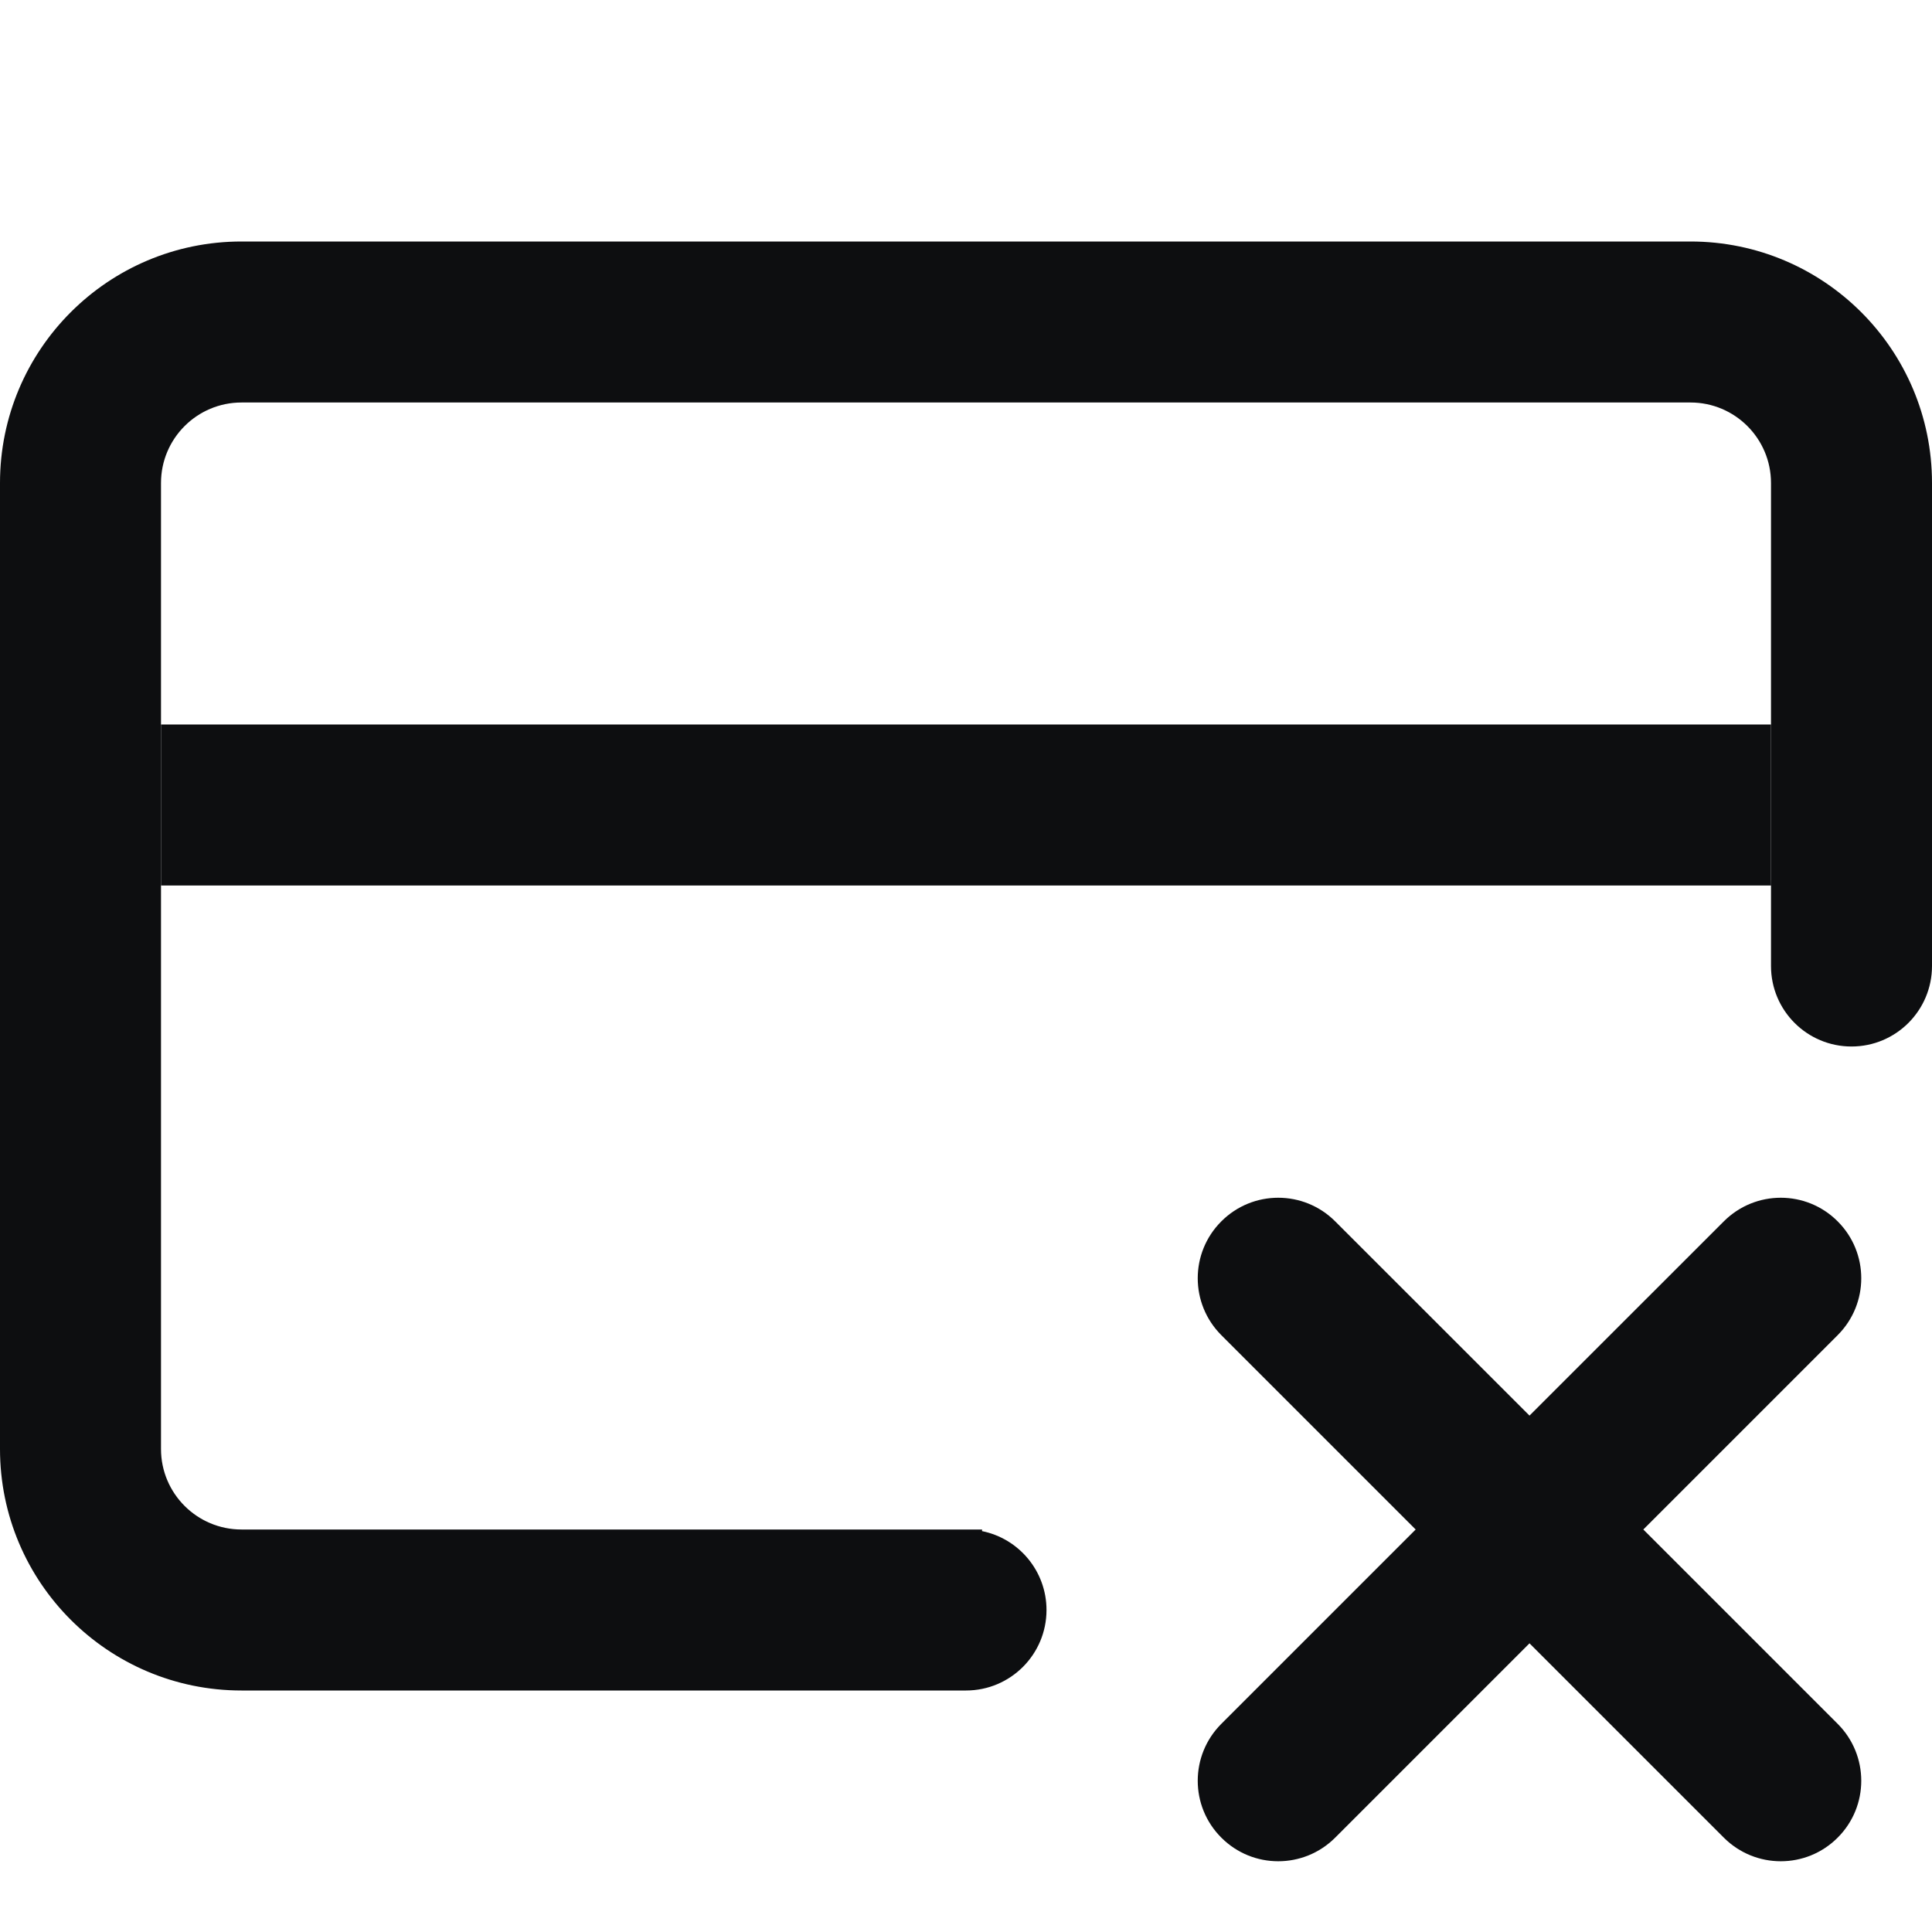
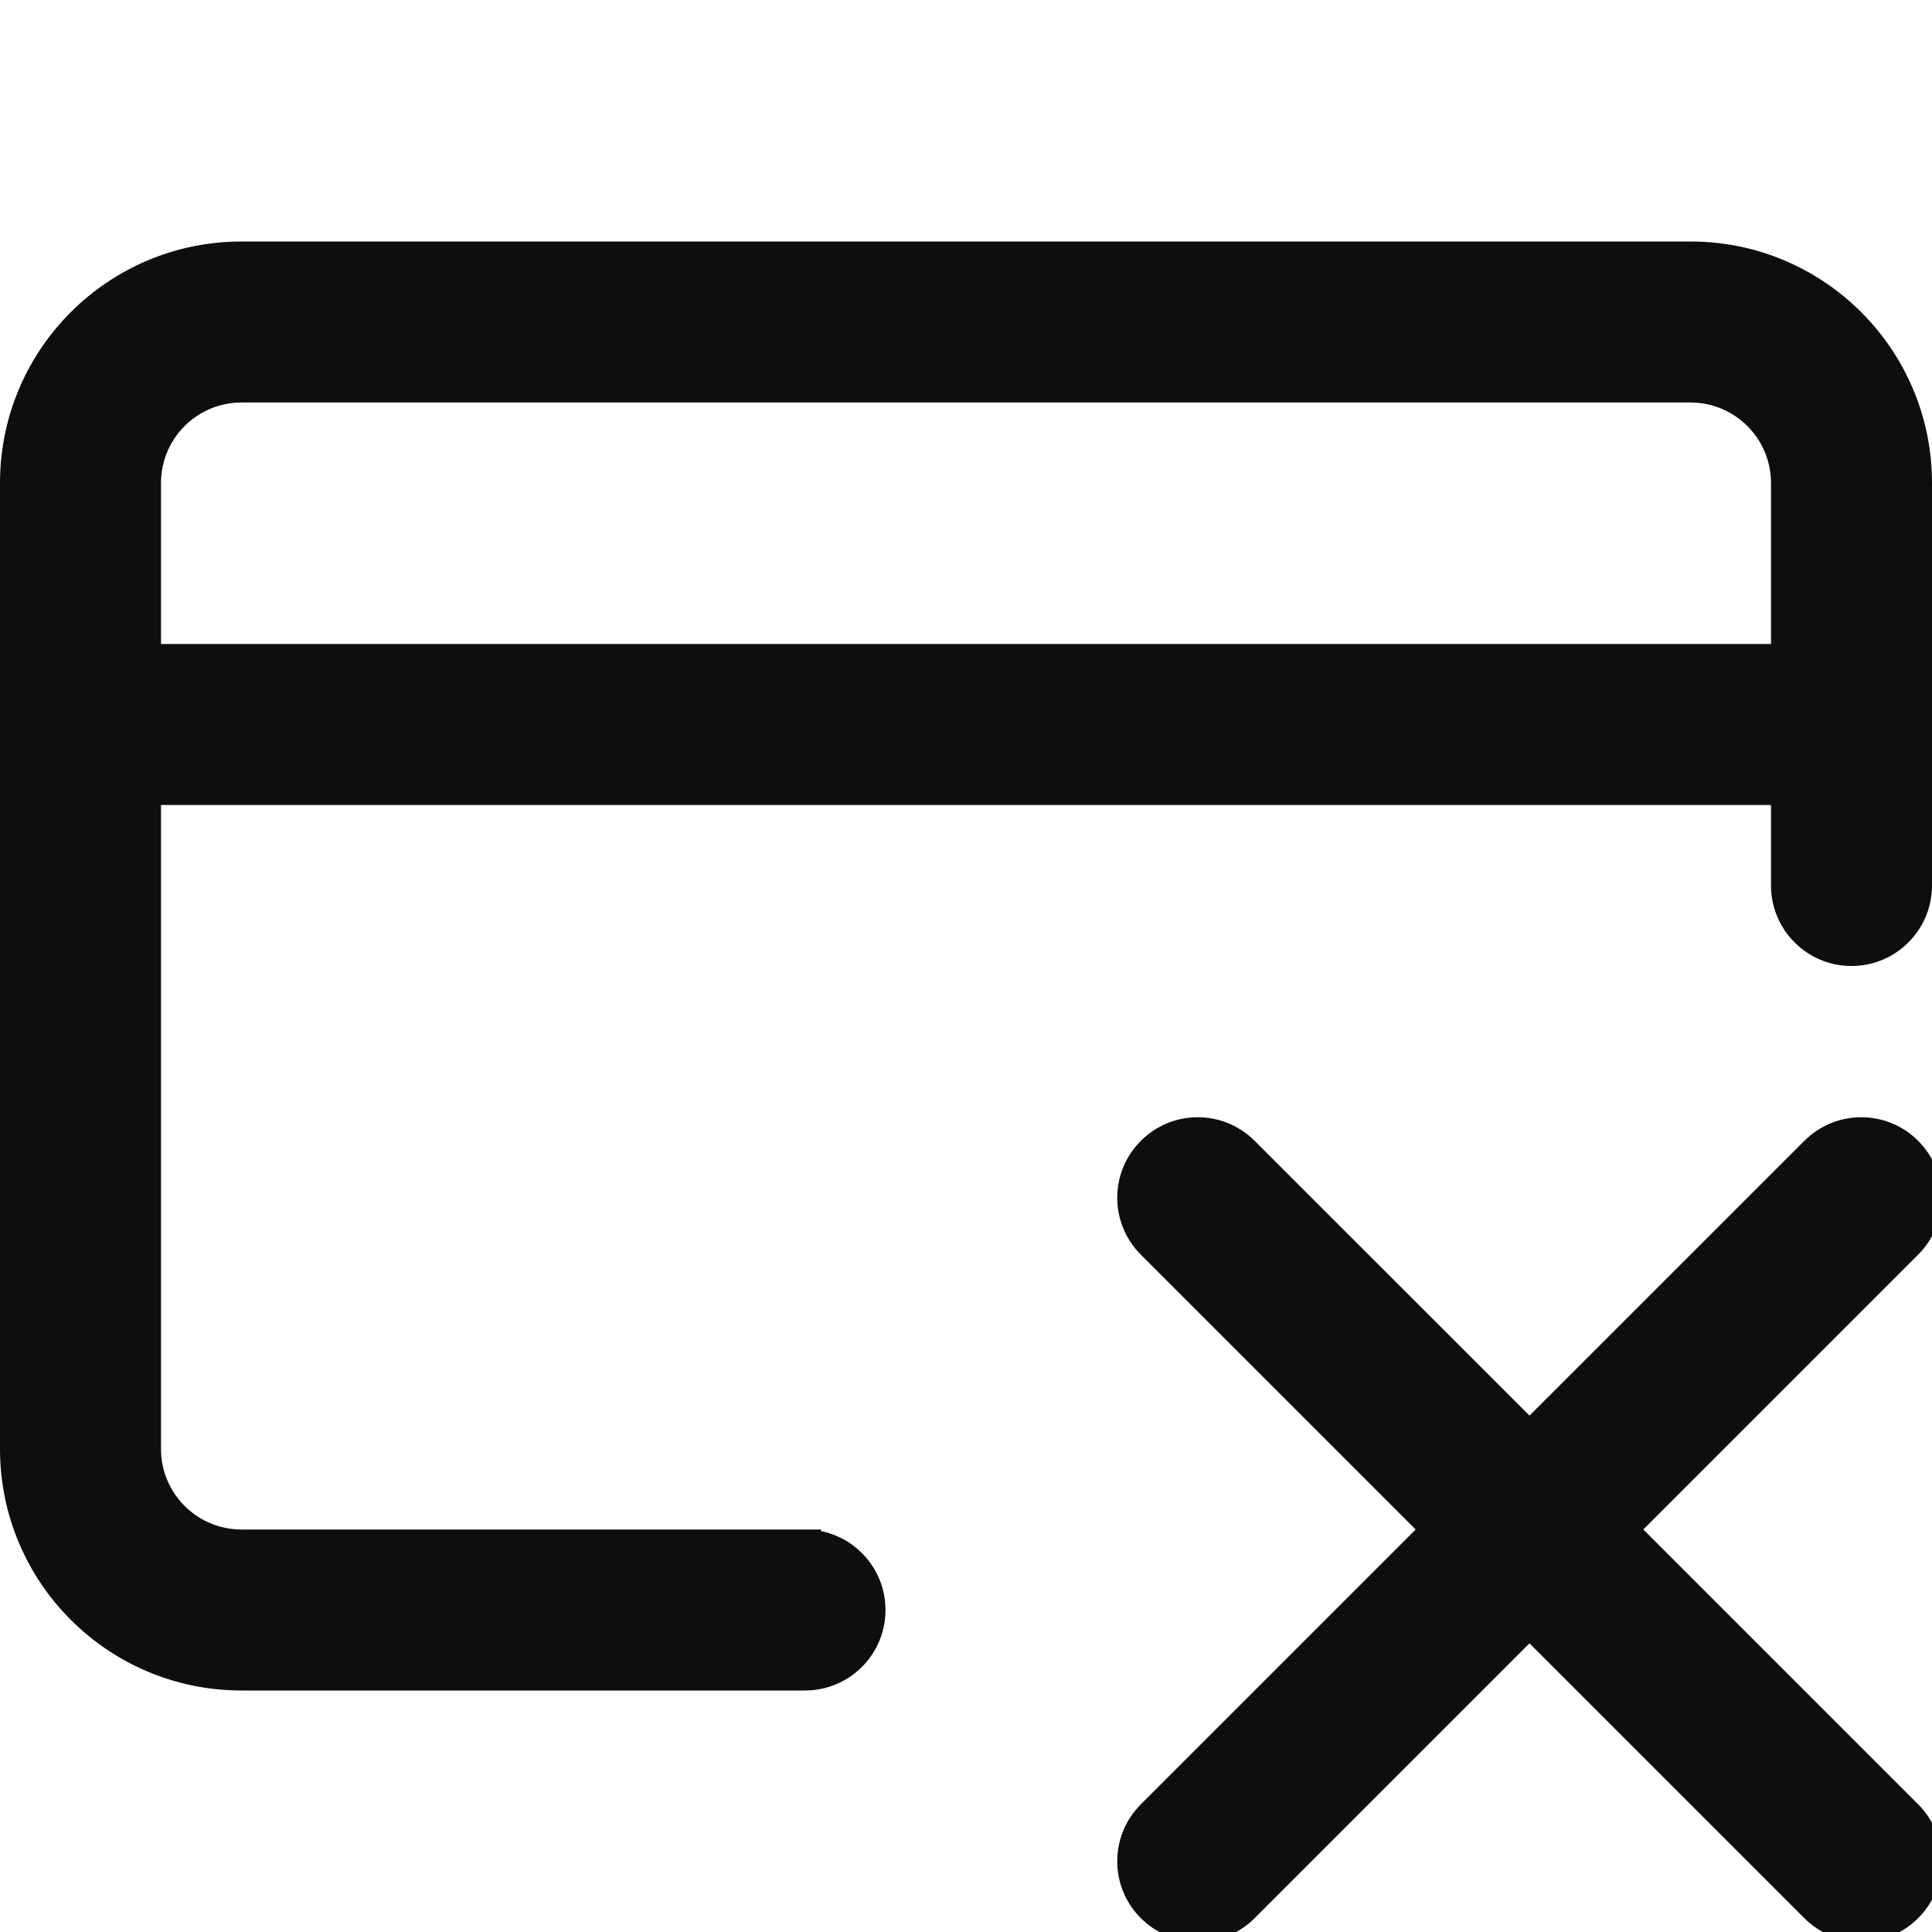
<svg xmlns="http://www.w3.org/2000/svg" width="24px" height="24px" viewBox="0 0 24 24" version="1.1">
  <g id="finance-unpaid" stroke="none" stroke-width="1" fill="none" fill-rule="evenodd">
-     <path d="M16.586,15.172 L19,17.585 L21.414,15.172 C21.805,14.781 22.438,14.781 22.828,15.172 C23.219,15.562 23.219,16.195 22.828,16.586 L20.414,19 L22.828,21.414 C23.219,21.805 23.219,22.438 22.828,22.828 C22.438,23.219 21.805,23.219 21.414,22.828 L19,20.414 L16.586,22.828 C16.195,23.219 15.562,23.219 15.172,22.828 C14.781,22.438 14.781,21.805 15.172,21.414 L17.586,19 L15.172,16.586 C14.781,16.195 14.781,15.562 15.172,15.172 C15.562,14.781 16.195,14.781 16.586,15.172 Z M21,3 C22.657,3 24,4.343 24,6 L24,11 L22,11 L22,6 C22,5.448 21.552,5 21,5 L3,5 C2.448,5 2,5.448 2,6 L2,18 C2,18.552 2.448,19 3,19 L12.2,19 L12.199,19.02 C12.656,19.112 13,19.516 13,20 C13,20.552 12.552,21 12,21 L3,21 C1.343,21 0,19.657 0,18 L0,6 C0,4.343 1.343,3 3,3 L21,3 Z" id="Shape" fill="#0D0E10" fill-rule="nonzero" />
-     <rect id="Rectangle" fill="#0D0E10" fill-rule="nonzero" x="2" y="9" width="20" height="2" />
-     <rect id="Rectangle" fill="#0D0E10" fill-rule="nonzero" transform="translate(23, 11.5) rotate(-90) translate(-23, -11.5)" x="21.5" y="10.5" width="3" height="2" rx="1" />
+     <path d="M15.586,14.172 L19,17.585 L22.414,14.172 C22.805,13.781 23.438,13.781 23.828,14.172 C24.219,14.562 24.219,15.195 23.828,15.586 L20.414,19 L23.828,22.414 C24.219,22.805 24.219,23.438 23.828,23.828 C23.438,24.219 22.805,24.219 22.414,23.828 L19,20.414 L15.586,23.828 C15.195,24.219 14.562,24.219 14.172,23.828 C13.781,23.438 13.781,22.805 14.172,22.414 L17.586,19 L14.172,15.586 C13.781,15.195 13.781,14.562 14.172,14.172 C14.562,13.781 15.195,13.781 15.586,14.172 Z M21,3 C22.657,3 24,4.343 24,6 L24,11 C24,11.552 23.552,12 23,12 C22.448,12 22,11.552 22,11 L22,10 L2,10 L2,18 C2,18.552 2.448,19 3,19 L10.2,19 L10.199,19.02 C10.656,19.112 11,19.516 11,20 C11,20.552 10.552,21 10,21 L3,21 C1.343,21 0,19.657 0,18 L0,6 C0,4.343 1.343,3 3,3 L21,3 Z M21,5 L3,5 C2.448,5 2,5.448 2,6 L2,8 L22,8 L22,6 C22,5.448 21.552,5 21,5 Z" id="Shape" fill="#0D0E10" fill-rule="nonzero" />
  </g>
</svg>
